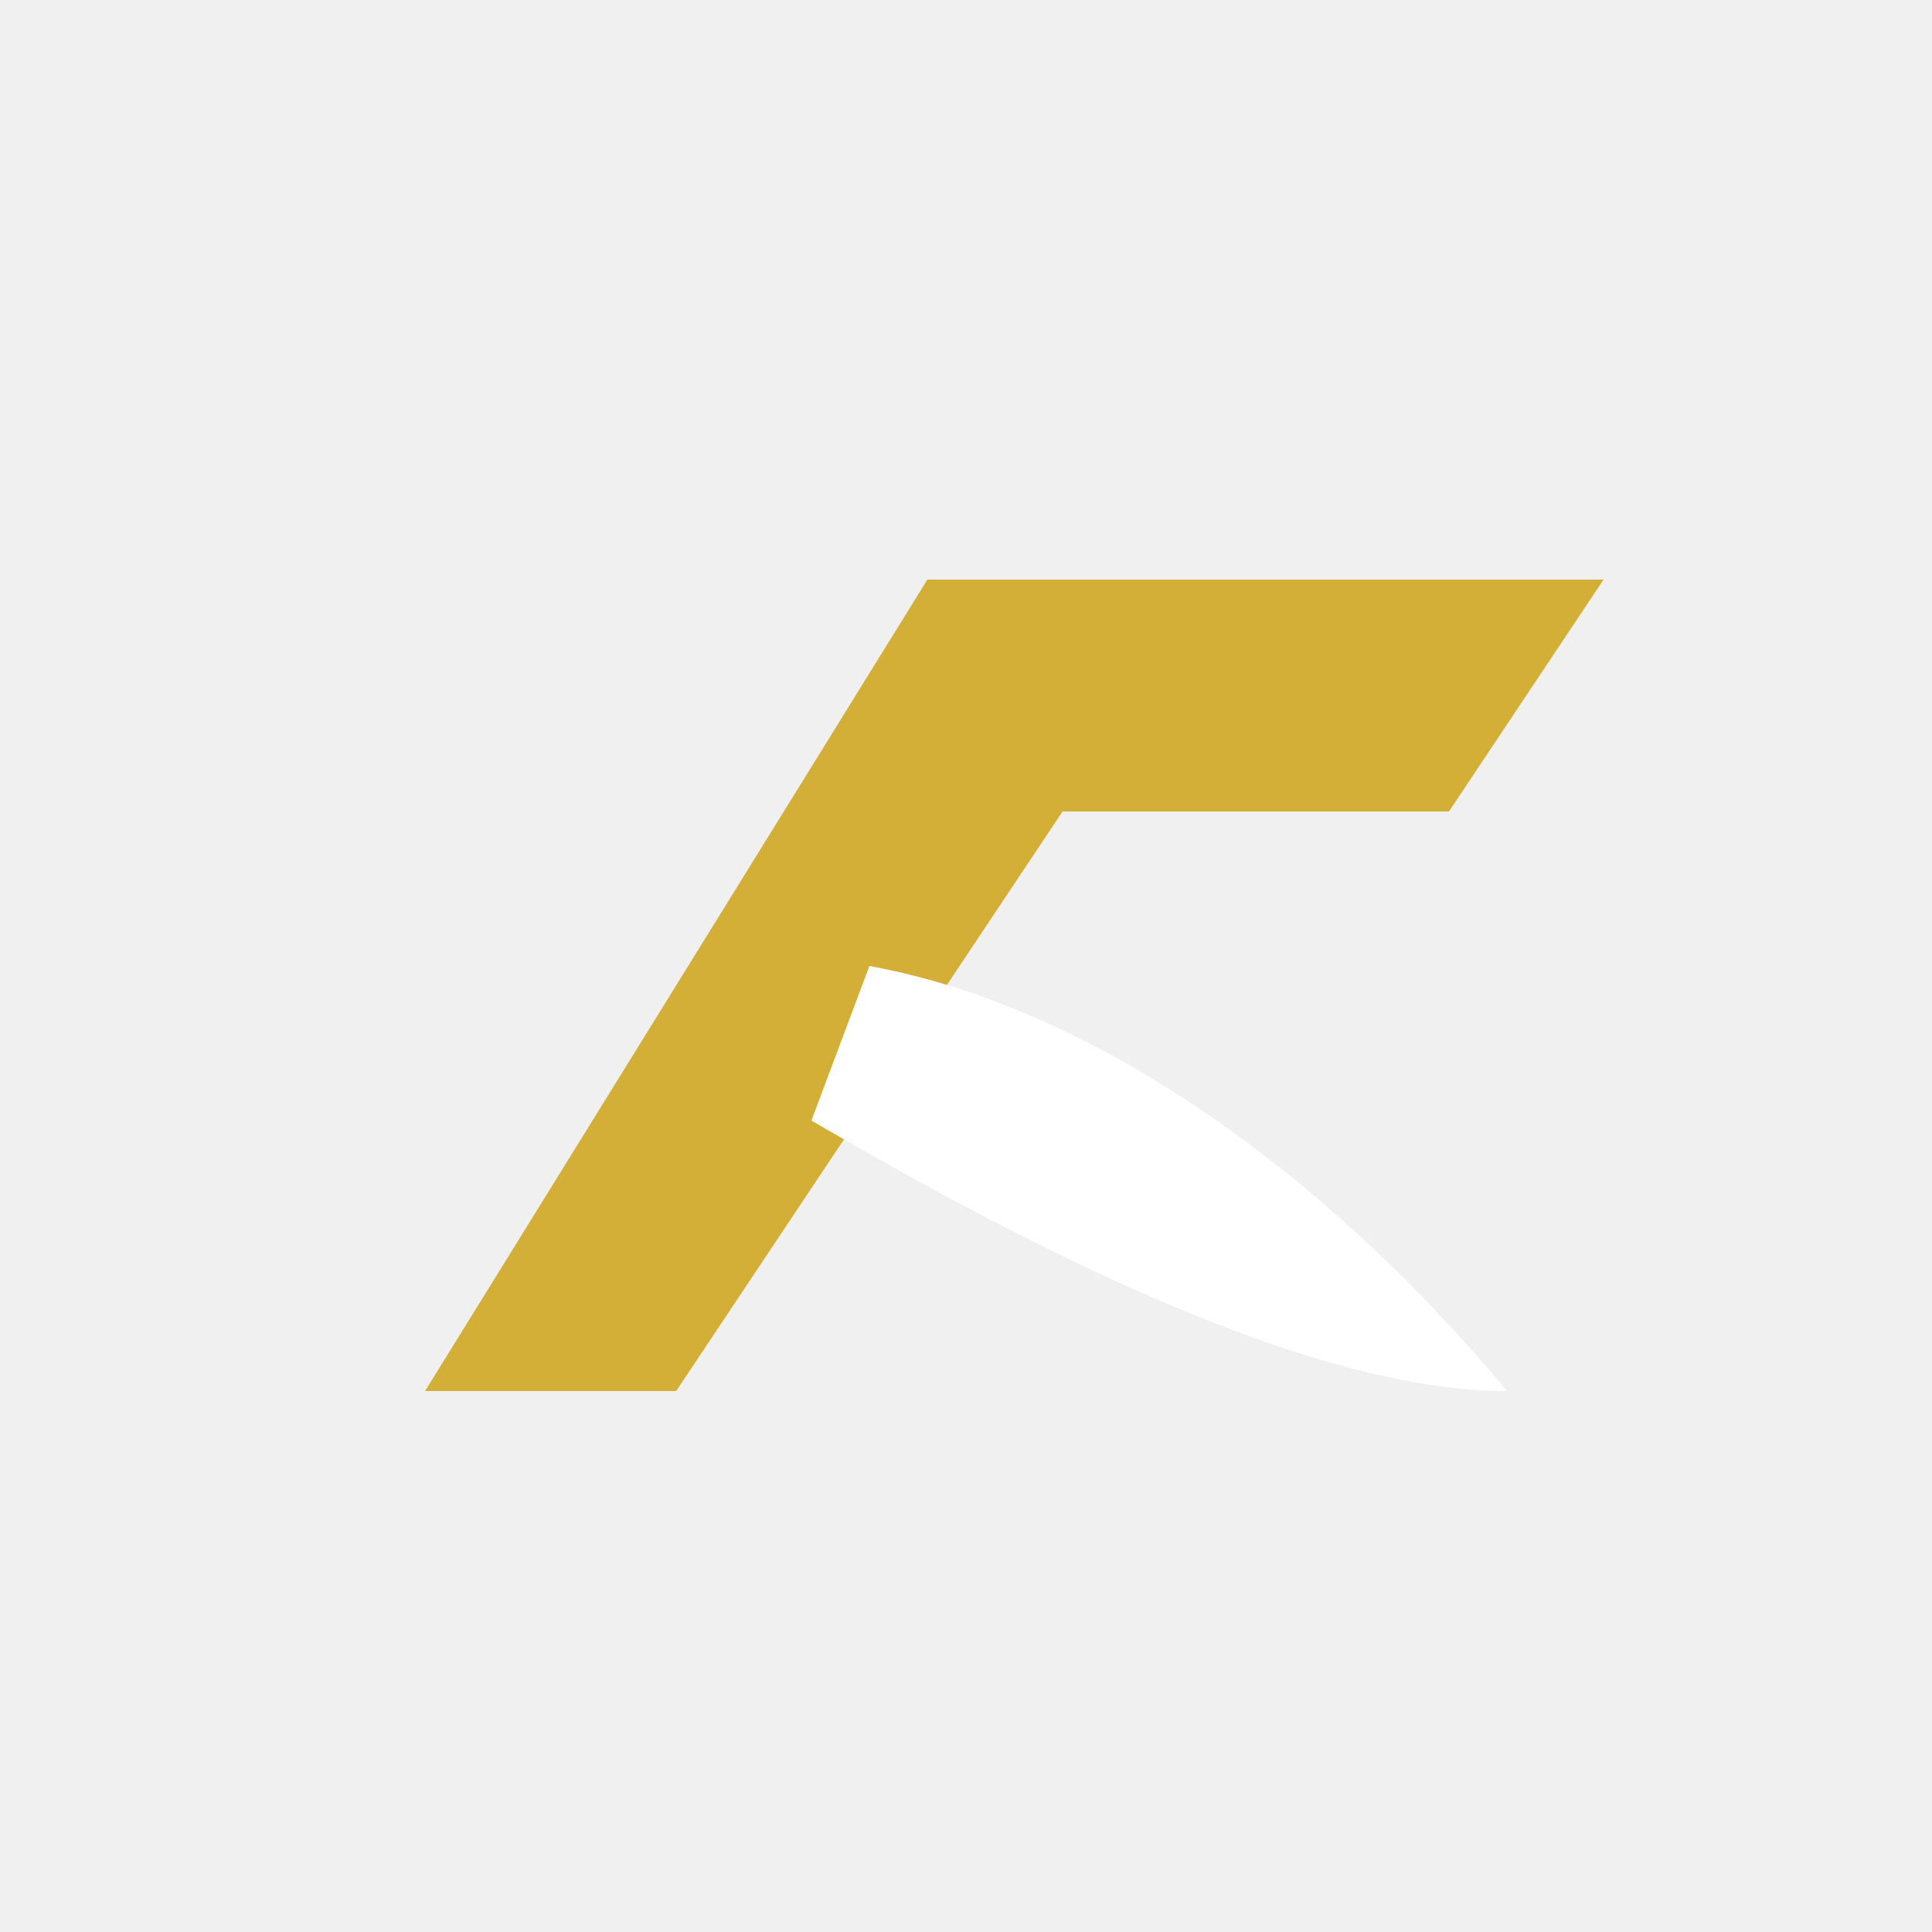
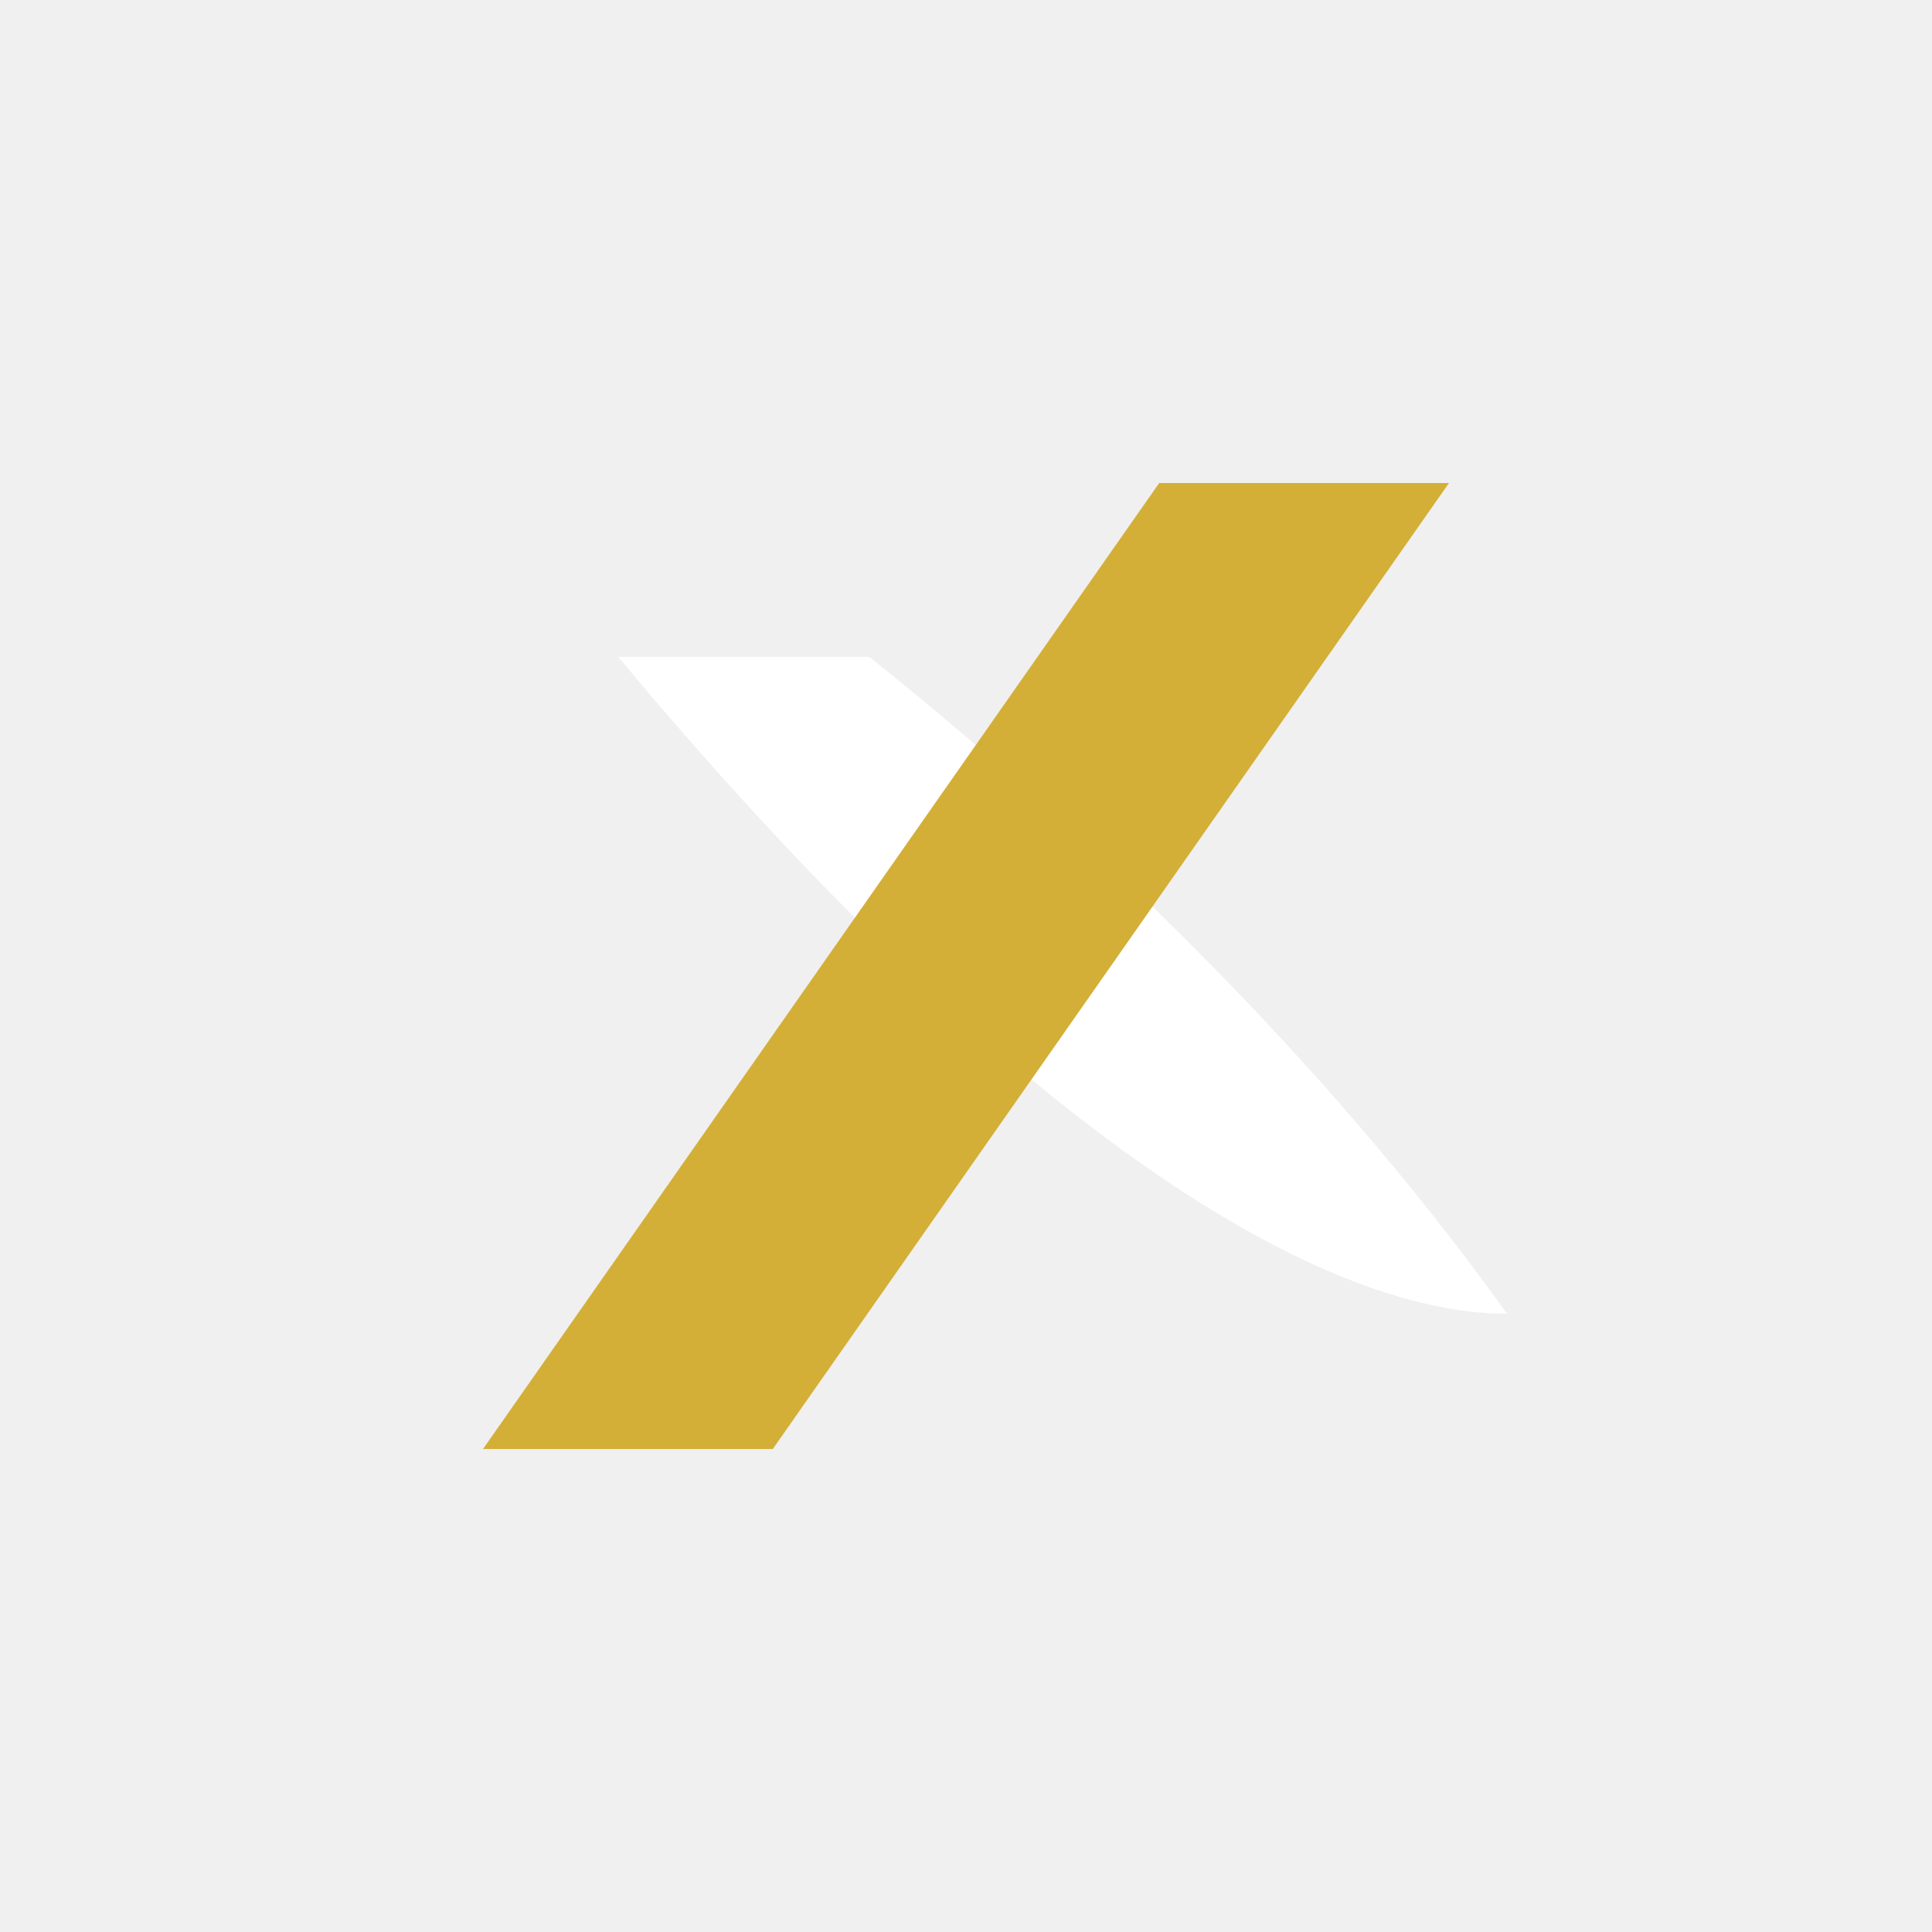
<svg xmlns="http://www.w3.org/2000/svg" viewBox="0 0 100 100" width="100%" height="100%">
  <g>
-     <path d="M 22,72 L 35,72 L 55,42 L 75,42 L 83,30 L 48,30 Z" fill="#d4af37" />
-     <path d="M 45,50 C 56,52 68,60 78,72 C 68,72 54,65 42,58 Z" fill="#ffffff" />
+     <path d="M 32,34 L 45,34 C 55,42 68,54 78,68 C 68,68 52,58 32,34 Z" fill="#ffffff" />
+     <path d="M 25,75 L 40,75 L 75,25 L 60,25 Z" fill="#d4af37" />
  </g>
</svg>
